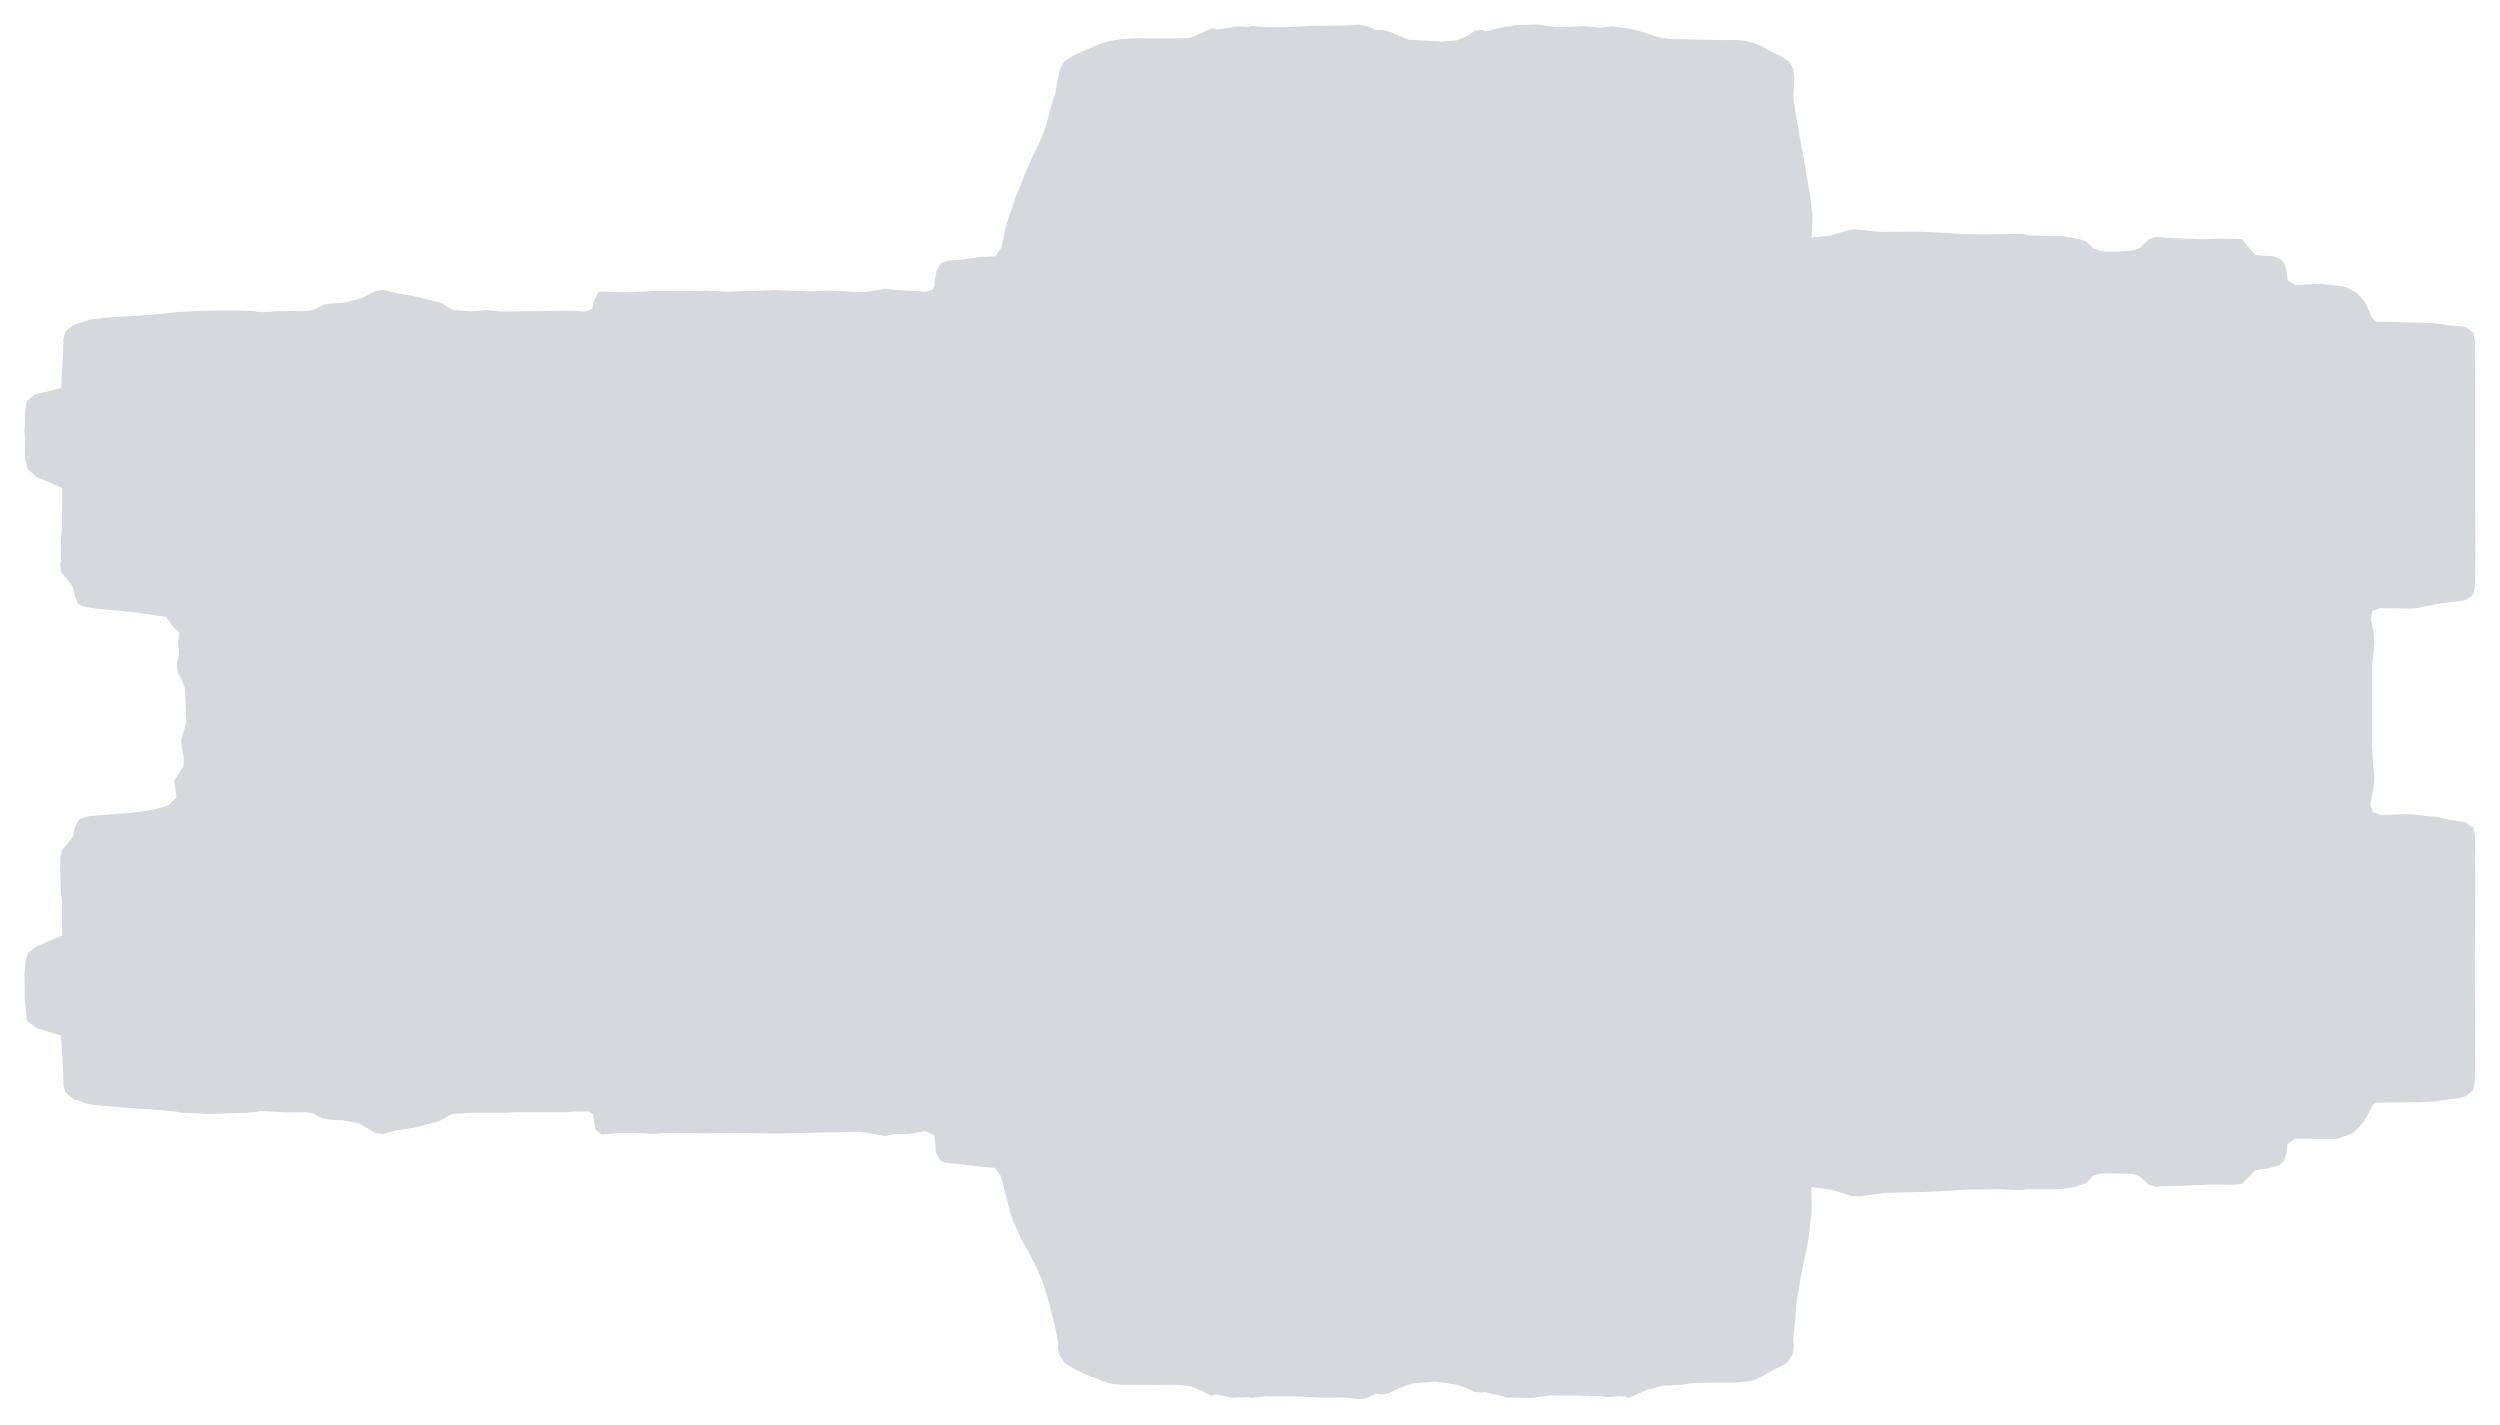
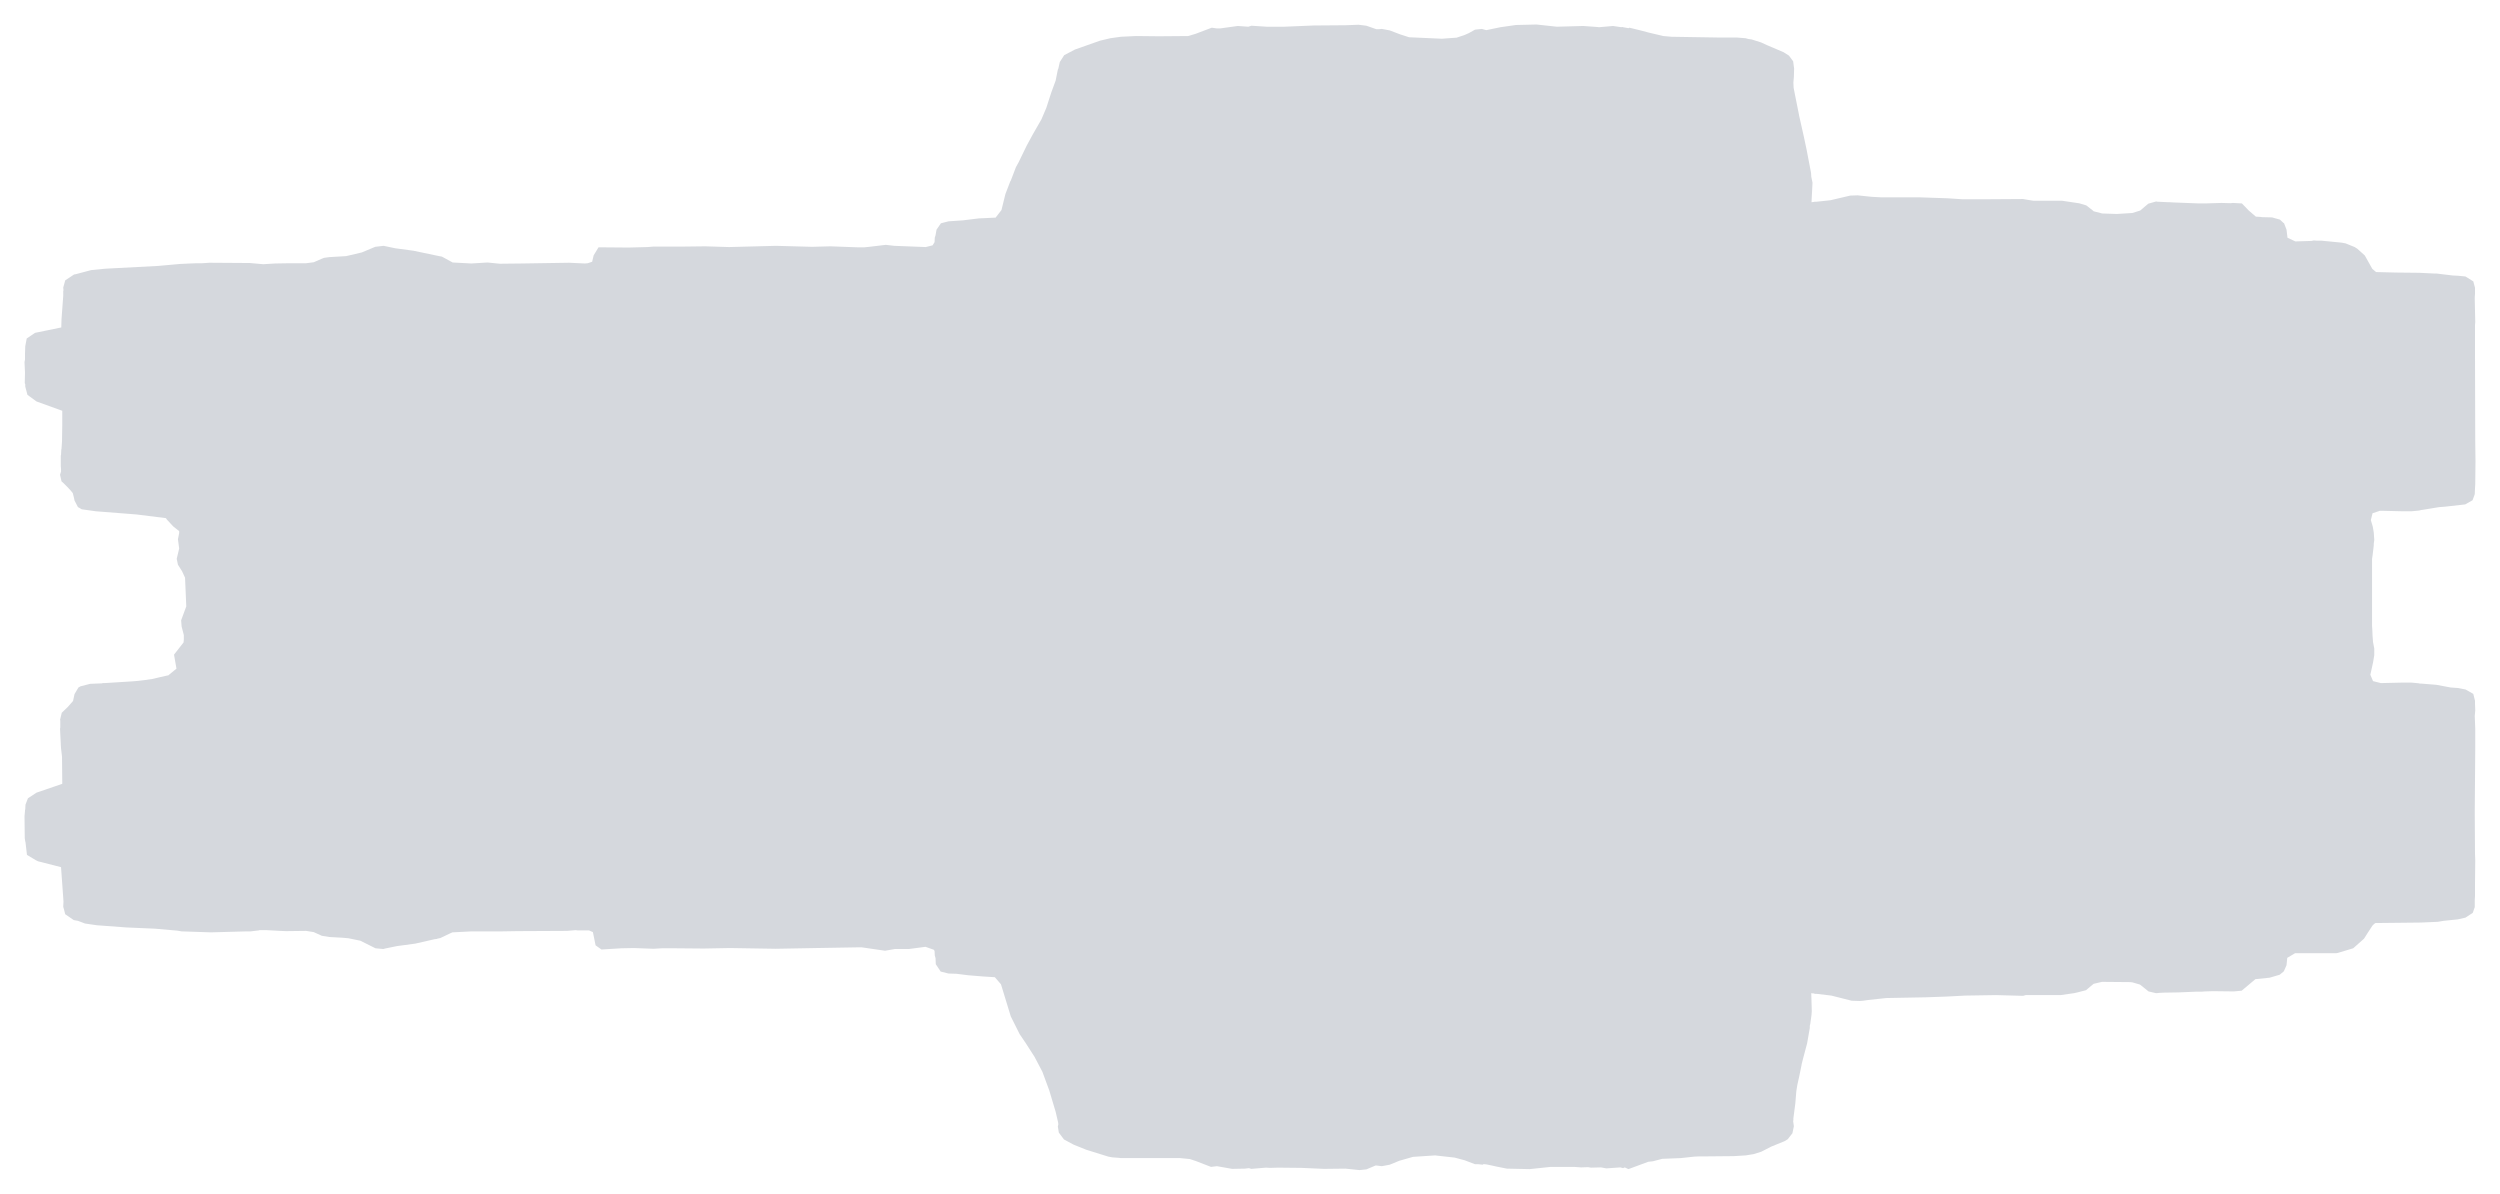
- <svg xmlns="http://www.w3.org/2000/svg" viewBox="0 0 1020 581" data-ship="nebulae" data-art-stem="solarian_nebulae" data-kb-match="stripped" data-aspect="1.7838" data-frame-ambiguous="false" data-adjustments="{&quot;flip&quot;: true}">
-   <path d="M516.8 11.1L524.0 11.1L536.0 10.5L548.9 10.4L554.3 10.1L557.5 10.6L561.5 12.2L562.8 12.3L563.8 12.1L567.0 12.9L571.2 14.8L574.9 16.2L588.3 17.0L593.8 16.5L594.2 16.5L597.5 15.2L599.3 14.2L601.8 12.5L604.6 12.2L606.4 12.8L612.2 11.3L618.5 10.2L626.9 10.0L635.2 11.1L645.9 10.7L651.5 11.2L652.4 11.3L653.6 11.2L658.1 10.8L661.5 11.3L661.8 11.2L662.7 11.4L662.8 11.4L664.4 11.8L664.8 11.6L669.3 12.8L672.7 14.0L677.8 15.4L678.6 15.6L682.0 15.9L700.5 16.3L703.3 16.4L708.5 16.3L712.2 16.7L713.3 17.0L714.7 17.3L718.5 18.7L720.9 20.1L727.7 23.5L729.9 25.2L731.6 28.0L732.0 31.6L731.9 35.7L731.7 38.4L731.8 41.0L732.3 44.1L734.0 54.2L734.0 54.4L736.0 65.0L737.1 71.4L738.9 82.6L739.0 84.5L739.5 87.4L739.5 87.7L739.1 97.0L740.0 96.9L740.4 96.7L741.2 96.7L746.8 96.1L754.9 93.7L757.9 93.6L763.6 94.3L767.3 94.6L782.8 94.5L794.6 95.1L800.7 95.5L810.1 95.6L825.4 95.4L827.1 95.9L829.6 96.2L841.3 96.3L848.0 97.5L848.2 97.5L848.5 97.6L851.2 98.5L853.9 101.1L854.2 101.4L857.7 102.6L863.7 102.7L870.0 102.2L873.2 101.1L876.5 97.7L879.7 96.6L880.2 96.7L884.6 97.0L885.1 97.0L886.8 97.1L897.1 97.6L899.7 97.6L906.3 97.3L910.1 97.5L911.0 97.4L914.7 97.6L917.5 101.1L920.4 104.1L922.3 104.2L922.9 104.3L927.0 104.5L930.2 105.5L931.6 107.0L931.9 107.3L932.9 110.4L933.3 114.4L936.5 116.2L943.1 116.0L944.0 115.7L945.4 115.9L947.2 115.8L955.4 116.8L957.0 117.1L960.7 119.0L961.8 119.9L964.8 123.1L965.1 123.7L967.9 129.6L969.2 131.0L969.5 131.2L977.6 131.4L987.0 131.6L993.2 131.9L993.7 131.9L993.8 131.9L994.1 132.0L1000.7 132.9L1002.8 133.0L1005.9 133.4L1009.1 135.7L1009.8 138.9L1009.8 141.8L1009.7 143.5L1009.7 144.5L1009.8 150.1L1009.9 155.6L1009.8 157.2L1009.8 164.6L1009.8 167.1L1009.8 171.6L1009.9 214.1L1010.0 223.8L1009.9 235.1L1009.8 237.2L1009.7 240.0L1009.5 240.6L1009.5 240.7L1009.5 240.7L1009.2 241.6L1008.8 242.9L1005.8 244.9L997.8 246.0L996.6 246.1L995.2 246.3L988.5 247.6L987.8 247.7L987.0 248.0L983.9 248.3L980.2 248.3L971.9 248.1L971.0 248.1L968.0 249.3L967.3 252.6L968.1 255.9L968.5 258.8L968.7 262.4L968.5 264.2L968.5 264.9L968.0 270.1L967.8 271.6L967.8 272.8L967.8 282.1L967.8 304.5L967.9 306.3L968.2 312.4L968.7 315.5L968.7 318.8L968.2 322.4L967.1 328.3L968.2 331.4L971.4 332.5L980.1 332.2L983.9 332.2L987.0 332.6L987.2 332.6L987.2 332.6L987.8 332.7L994.0 333.3L999.9 334.6L1002.7 334.9L1005.9 335.5L1005.9 335.5L1006.1 335.7L1009.1 337.7L1009.8 341.1L1009.8 342.5L1009.9 345.8L1009.7 348.5L1009.9 354.8L1009.9 364.4L1009.7 395.6L1009.8 415.9L1009.9 419.2L1009.8 430.8L1009.8 431.1L1009.8 436.7L1009.7 438.7L1009.7 438.9L1009.7 442.1L1008.9 444.9L1008.8 445.0L1008.8 445.0L1005.9 447.3L1002.8 448.1L997.0 448.8L994.6 449.3L987.7 449.7L969.2 449.9L968.3 450.7L968.0 451.1L965.9 455.0L964.7 457.2L964.5 457.6L960.1 462.3L953.8 464.6L953.2 464.7L936.4 464.6L933.2 466.9L932.9 470.5L931.8 473.6L930.1 475.3L926.0 476.6L920.2 477.4L914.6 483.0L911.4 483.4L902.9 483.3L899.6 483.4L898.3 483.5L896.3 483.5L896.1 483.5L888.8 483.9L882.7 484.0L880.9 484.1L880.0 484.3L879.6 484.2L876.6 483.4L873.1 480.0L870.0 478.9L869.1 478.9L857.6 478.7L854.2 479.6L853.1 480.7L851.1 482.8L848.0 483.7L846.3 484.3L840.7 485.2L826.5 485.2L825.4 485.6L814.4 485.2L801.8 485.4L794.1 485.9L785.7 486.3L769.6 486.7L762.2 487.6L760.1 488.0L758.8 488.1L755.5 488.0L747.2 485.4L741.3 484.6L740.5 484.6L740.0 484.4L739.0 484.3L739.2 493.2L739.1 494.9L738.6 499.3L738.4 500.3L738.4 501.2L737.3 508.8L735.6 516.6L735.0 519.7L734.1 524.9L733.3 529.3L732.9 532.2L732.5 538.2L731.7 545.5L731.7 546.4L731.6 546.9L731.9 549.4L731.3 552.9L730.8 553.6L729.4 555.7L728.1 556.7L722.7 559.4L718.6 561.8L715.4 563.1L714.7 563.3L712.3 563.7L707.4 564.1L696.8 564.1L693.5 564.2L691.3 564.2L685.8 565.0L678.2 565.4L674.4 566.5L672.5 566.8L664.4 570.4L662.9 569.6L662.2 569.9L661.1 569.6L655.4 570.0L653.2 569.6L649.1 569.7L647.9 569.5L645.1 569.5L642.3 569.3L641.7 569.4L632.6 569.3L624.1 570.4L614.8 570.2L610.3 569.0L609.0 568.8L606.6 568.1L605.8 568.0L605.2 568.0L604.9 568.2L603.2 568.0L601.8 568.0L597.6 566.0L593.5 564.8L586.3 563.8L585.6 563.7L576.5 564.4L570.9 566.3L567.0 568.3L563.8 569.0L561.3 568.6L557.5 570.5L554.7 570.9L548.9 570.2L540.2 570.3L531.1 569.8L521.5 569.7L518.2 569.8L516.5 569.7L510.5 570.3L509.6 570.0L507.9 570.1L502.7 570.3L496.5 568.9L494.1 569.4L487.9 566.4L485.5 565.5L481.5 565.1L462.0 565.0L461.8 565.0L457.3 565.0L456.5 564.9L456.5 564.9L456.5 564.9L453.8 564.6L452.2 564.3L443.2 560.9L438.0 558.4L434.1 555.9L432.0 552.5L431.6 549.5L431.8 548.5L431.7 547.5L430.7 542.4L428.1 531.9L425.3 522.7L422.1 515.5L418.5 508.8L416.0 504.2L412.4 495.6L408.4 479.9L405.9 476.5L401.1 476.1L395.0 475.4L390.2 474.8L387.0 474.6L383.8 473.7L381.8 470.1L381.7 467.0L381.4 465.9L381.3 463.6L381.0 463.1L377.6 461.5L370.8 462.7L365.1 462.7L361.1 463.5L351.5 461.8L350.8 461.8L333.0 462.1L316.5 462.5L297.8 462.2L287.1 462.4L275.5 462.2L270.0 462.3L266.6 462.6L258.6 462.2L253.5 462.2L245.4 462.9L243.0 460.9L241.9 454.4L240.3 453.5L235.6 453.5L234.9 453.4L231.3 453.8L211.1 453.8L205.1 454.0L198.0 454.0L192.5 454.0L184.6 454.5L183.9 454.8L179.7 457.2L178.4 457.6L178.2 457.7L177.3 457.9L169.4 460.0L162.0 461.2L157.1 462.4L156.4 462.7L153.2 462.3L147.0 458.6L142.1 457.4L139.8 457.1L134.4 456.8L131.3 456.2L128.0 454.4L124.9 453.8L116.7 453.9L114.3 453.7L108.8 453.4L106.5 453.4L105.8 453.4L105.7 453.5L105.6 453.5L102.3 453.9L100.9 454.0L100.8 454.0L86.1 454.5L74.1 454.0L72.3 453.6L63.2 452.7L51.6 452.0L39.5 451.0L34.7 450.1L31.8 448.9L30.1 448.5L26.6 445.6L26.1 443.2L25.8 442.0L25.9 439.4L25.7 435.8L24.9 422.5L15.5 419.7L14.5 419.1L11.0 416.6L10.4 410.3L10.3 410.0L10.1 408.3L10.0 397.6L10.2 395.1L10.2 394.5L10.3 394.3L10.4 392.0L11.4 388.8L14.9 386.1L25.4 381.7L25.4 380.8L25.3 368.4L24.9 364.4L24.8 362.6L24.8 362.1L24.6 357.5L24.5 354.8L24.6 354.2L24.6 350.8L24.5 350.4L25.2 346.9L27.7 344.0L29.8 341.2L30.4 337.8L32.0 334.6L32.9 334.0L33.3 333.9L36.8 332.9L41.8 332.5L41.8 332.5L42.6 332.4L42.7 332.4L53.9 331.6L56.3 331.3L62.3 330.4L65.2 329.6L68.3 328.7L68.6 328.7L72.0 325.3L71.0 318.6L74.9 312.6L75.0 311.0L75.0 308.9L74.1 304.8L73.9 301.7L76.0 294.9L75.5 280.9L74.3 277.7L72.6 274.5L72.1 271.6L73.1 266.5L72.6 262.0L73.1 259.0L73.1 258.0L70.7 255.8L68.1 252.4L67.7 251.7L55.7 249.9L39.1 248.3L33.4 247.3L33.0 247.1L32.9 247.1L32.9 247.0L32.9 247.0L31.8 246.2L30.4 243.1L30.2 241.8L30.0 240.8L29.7 239.5L28.9 238.2L27.5 236.4L25.8 234.4L25.1 233.6L24.5 230.4L24.9 228.9L24.9 228.1L24.9 227.7L24.8 226.3L24.8 225.8L24.8 224.7L24.8 223.2L24.8 221.1L24.9 220.7L25.0 218.4L25.0 218.2L25.1 217.8L25.3 214.2L25.4 206.2L25.4 201.0L25.4 199.1L14.9 194.6L11.2 191.3L10.3 187.2L10.3 186.2L10.1 185.6L10.2 180.5L10.0 175.2L10.2 174.0L10.2 171.3L10.3 167.5L10.9 163.7L14.3 160.9L25.0 158.3L25.1 154.3L25.8 142.9L25.8 142.1L25.8 140.5L25.9 140.2L25.8 138.8L26.2 137.1L26.6 135.3L30.2 132.4L30.7 132.3L30.8 132.3L37.2 130.3L42.2 129.7L43.5 129.6L64.5 128.2L73.4 127.2L77.6 127.1L80.3 126.8L82.5 126.8L85.5 126.7L100.1 126.7L100.6 126.8L101.8 126.8L107.4 127.4L112.3 127.0L118.2 126.9L124.9 126.9L128.0 126.4L131.2 124.7L132.2 124.2L134.4 123.9L141.2 123.4L147.6 121.6L153.1 118.8L156.5 118.3L161.3 119.5L168.7 120.8L179.2 123.3L180.3 123.7L184.7 126.5L190.5 126.9L192.3 127.0L198.9 126.5L203.9 127.1L213.2 127.0L232.2 126.7L238.6 127.1L239.8 126.8L241.6 126.1L242.2 123.1L244.2 119.0L256.5 119.2L264.2 118.9L266.7 118.7L279.4 118.8L287.7 118.6L297.5 119.0L316.6 118.4L331.3 118.9L338.8 118.6L349.7 119.1L352.7 119.1L354.7 118.9L361.4 117.8L364.9 118.3L377.7 119.0L380.5 118.2L381.3 116.5L381.4 114.3L381.7 113.2L382.1 110.5L383.9 107.4L387.0 106.3L392.9 105.9L399.4 104.9L401.8 104.8L405.9 104.6L406.2 104.5L408.6 100.9L410.2 93.1L412.0 87.4L412.2 86.8L412.3 86.5L412.4 86.4L414.5 79.9L415.6 77.5L418.9 69.2L421.4 63.7L424.9 56.4L426.9 50.8L428.9 43.3L430.7 37.5L431.6 32.1L431.8 31.7L432.4 28.3L434.2 25.0L438.6 22.3L448.8 17.9L453.0 16.7L457.3 16.0L463.5 15.6L472.8 15.7L484.8 15.6L487.8 14.6L494.4 11.5L496.5 12.0L496.6 12.0L497.8 11.9L505.0 10.7L509.3 11.0L510.6 10.6L516.8 11.1Z" fill-rule="evenodd" fill="#d5d8dd" />
+ <svg xmlns="http://www.w3.org/2000/svg" viewBox="0 0 1020 487" data-ship="nebulae" data-art-stem="solarian_nebulae" data-kb-match="stripped" data-aspect="2.1405" data-frame-ambiguous="false" data-adjustments="{&quot;flip&quot;: true, &quot;stretch&quot;: 1.2}">
+   <path d="M516.8 10.9L524.0 10.9L536.0 10.4L548.9 10.3L554.3 10.1L557.5 10.5L561.5 11.9L562.8 11.9L563.8 11.8L567.0 12.4L571.2 14.0L574.9 15.2L588.3 15.8L593.8 15.4L594.2 15.4L597.5 14.3L599.3 13.5L601.8 12.1L604.6 11.8L606.4 12.3L612.2 11.1L618.5 10.2L626.9 10.0L635.2 10.9L645.9 10.6L651.5 11.0L652.4 11.1L653.6 11.0L658.1 10.6L661.5 11.1L661.8 11.0L662.7 11.2L662.8 11.2L664.4 11.5L664.8 11.3L669.3 12.4L672.7 13.3L677.8 14.5L678.6 14.7L682.0 15.0L700.5 15.3L703.3 15.3L708.5 15.3L712.2 15.6L713.3 15.9L714.7 16.1L718.5 17.3L720.9 18.4L727.7 21.3L729.9 22.7L731.6 25.0L732.0 28.0L731.9 31.4L731.7 33.7L731.8 35.8L732.3 38.4L734.0 46.9L734.0 47.0L736.0 55.9L737.1 61.1L738.9 70.5L739.0 72.1L739.5 74.5L739.5 74.7L739.1 82.5L740.0 82.4L740.4 82.3L741.2 82.3L746.8 81.7L754.9 79.8L757.9 79.7L763.6 80.3L767.3 80.5L782.8 80.5L794.6 80.9L800.7 81.3L810.1 81.3L825.4 81.2L827.1 81.5L829.6 81.9L841.3 81.9L848.0 82.9L848.2 82.9L848.5 83.0L851.2 83.8L853.9 85.9L854.2 86.2L857.7 87.1L863.7 87.3L870.0 86.9L873.2 85.9L876.5 83.1L879.7 82.2L880.2 82.3L884.6 82.5L885.1 82.5L886.8 82.6L897.1 83.0L899.7 83.0L906.3 82.8L910.1 82.9L911.0 82.8L914.7 83.0L917.5 85.9L920.4 88.4L922.3 88.5L922.9 88.6L927.0 88.7L930.2 89.6L931.6 90.9L931.9 91.1L932.9 93.7L933.3 97.0L936.5 98.5L943.1 98.3L944.0 98.1L945.4 98.2L947.2 98.2L955.4 99.0L957.0 99.3L960.7 100.8L961.8 101.5L964.8 104.2L965.1 104.7L967.9 109.7L969.2 110.8L969.5 111.0L977.6 111.2L987.0 111.3L993.2 111.6L993.7 111.6L993.8 111.6L994.1 111.6L1000.7 112.4L1002.8 112.5L1005.9 112.8L1009.1 114.8L1009.8 117.4L1009.8 119.8L1009.7 121.3L1009.7 122.1L1009.8 126.8L1009.9 131.4L1009.8 132.6L1009.8 138.9L1009.8 140.9L1009.8 144.7L1009.9 180.1L1010.0 188.2L1009.9 197.6L1009.8 199.3L1009.7 201.6L1009.5 202.2L1009.5 202.2L1009.5 202.2L1009.2 203.0L1008.8 204.1L1005.8 205.8L997.8 206.7L996.6 206.8L995.2 206.9L988.5 208.0L987.8 208.1L987.0 208.3L983.9 208.6L980.2 208.6L971.9 208.4L971.0 208.4L968.0 209.4L967.3 212.2L968.1 214.9L968.5 217.3L968.7 220.3L968.5 221.8L968.5 222.5L968.0 226.7L967.8 228.0L967.8 229.0L967.8 236.8L967.8 255.4L967.9 256.9L968.0 259.4L968.2 262.0L968.7 264.6L968.7 267.3L968.2 270.3L967.1 275.3L968.2 277.9L971.4 278.7L980.1 278.5L983.9 278.5L987.0 278.8L987.2 278.9L987.2 278.9L987.8 278.9L994.0 279.4L999.9 280.5L1002.7 280.7L1005.9 281.3L1005.9 281.3L1006.1 281.4L1009.1 283.1L1009.8 285.9L1009.8 287.1L1009.9 289.8L1009.7 292.1L1009.9 297.3L1009.9 305.3L1009.7 331.4L1009.8 348.3L1009.9 351.0L1009.8 360.7L1009.8 360.9L1009.8 365.6L1009.7 367.3L1009.7 367.5L1009.7 370.1L1008.9 372.4L1008.8 372.5L1008.8 372.5L1005.9 374.4L1002.8 375.1L997.0 375.7L994.6 376.1L987.7 376.4L969.2 376.6L969.1 376.6L968.3 377.3L968.0 377.6L965.9 380.8L964.7 382.7L964.5 383.0L960.1 386.9L953.8 388.8L953.2 388.9L936.4 388.9L933.2 390.8L932.9 393.8L931.8 396.3L930.1 397.7L926.0 398.9L920.2 399.5L914.6 404.2L911.4 404.5L902.9 404.4L899.6 404.5L898.3 404.6L896.3 404.6L896.1 404.6L888.8 404.9L882.7 405.0L880.9 405.1L880.0 405.2L879.6 405.2L876.6 404.5L873.1 401.7L870.0 400.8L869.1 400.7L857.6 400.6L854.2 401.4L853.1 402.3L851.1 404.0L848.0 404.8L846.3 405.2L840.7 406.0L826.5 406.0L825.4 406.3L814.4 406.0L801.8 406.2L794.1 406.6L785.7 406.9L769.6 407.2L762.2 408.0L760.1 408.3L758.8 408.4L755.5 408.3L747.2 406.2L741.3 405.5L740.5 405.5L740.0 405.3L739.5 405.3L739.0 405.2L739.2 412.6L739.1 414.0L738.6 417.7L738.4 418.5L738.4 419.4L737.3 425.7L735.6 432.1L735.1 434.1L735.0 434.7L734.1 439.1L733.3 442.7L732.9 445.2L732.5 450.1L731.7 456.3L731.7 457.0L731.6 457.4L731.9 459.5L731.3 462.4L730.8 463.0L729.4 464.8L728.1 465.6L722.7 467.8L718.6 469.9L715.4 470.9L714.7 471.0L712.3 471.4L707.4 471.7L696.8 471.8L693.5 471.8L691.3 471.9L685.8 472.5L678.2 472.8L674.4 473.8L672.5 474.0L664.4 477.0L662.9 476.3L662.2 476.6L661.1 476.3L655.4 476.7L653.2 476.3L649.1 476.4L647.9 476.2L645.1 476.3L642.3 476.1L641.7 476.1L632.6 476.1L624.1 477.0L614.8 476.8L610.3 475.9L609.0 475.6L606.6 475.1L605.8 475.0L605.2 475.0L604.9 475.2L603.2 475.0L601.8 475.0L597.6 473.4L593.5 472.3L586.3 471.5L585.6 471.4L576.5 472.0L570.9 473.6L567.0 475.2L563.8 475.8L561.3 475.5L557.5 477.1L554.7 477.4L548.9 476.8L540.2 476.9L531.1 476.5L521.5 476.4L518.2 476.5L516.5 476.4L510.5 476.9L509.6 476.6L507.9 476.8L502.7 476.9L496.5 475.8L494.1 476.1L487.9 473.7L485.5 472.9L481.5 472.5L462.0 472.5L461.8 472.5L457.3 472.5L456.5 472.4L456.5 472.4L456.5 472.4L453.8 472.2L452.2 471.9L443.2 469.1L438.0 467.0L434.1 464.9L432.0 462.1L431.6 459.6L431.8 458.7L431.7 457.9L430.7 453.6L428.1 444.9L425.3 437.3L422.1 431.2L418.5 425.6L416.0 421.9L412.4 414.7L408.4 401.6L405.9 398.7L401.1 398.4L395.0 397.9L390.2 397.3L387.0 397.2L383.8 396.4L381.8 393.4L381.7 390.9L381.4 389.9L381.3 388.0L381.0 387.5L377.6 386.3L370.8 387.2L365.1 387.2L361.1 387.9L351.5 386.5L350.8 386.5L333.0 386.8L316.5 387.1L297.8 386.8L287.1 387.0L275.5 386.9L270.0 386.9L266.6 387.1L258.6 386.8L253.5 386.9L245.4 387.4L243.0 385.7L241.9 380.3L240.3 379.6L235.6 379.6L234.9 379.5L231.3 379.8L211.1 379.9L205.1 380.0L198.0 380.0L192.5 380.0L184.6 380.4L183.9 380.7L179.7 382.7L178.4 383.0L178.2 383.1L177.3 383.2L169.4 385.0L162.0 386.0L157.1 387.0L156.4 387.2L153.2 386.9L147.0 383.8L142.1 382.8L139.8 382.6L134.4 382.3L131.3 381.8L128.0 380.3L124.9 379.8L116.7 379.9L114.3 379.8L108.8 379.5L106.5 379.5L105.8 379.5L105.7 379.6L105.6 379.6L102.3 380.0L100.9 380.0L100.8 380.0L86.1 380.4L74.1 380.0L72.3 379.7L63.2 378.9L51.6 378.4L39.5 377.5L34.7 376.8L31.8 375.7L30.1 375.4L26.6 373.0L26.1 371.0L25.8 370.0L25.9 367.8L25.7 364.9L24.9 353.8L15.5 351.4L14.5 350.9L11.0 348.8L10.4 343.6L10.3 343.3L10.1 342.0L10.0 333.0L10.2 330.9L10.2 330.4L10.3 330.3L10.4 328.3L11.4 325.7L14.9 323.4L25.4 319.8L25.4 319.0L25.3 308.7L24.9 305.3L24.8 303.8L24.8 303.4L24.6 299.6L24.5 297.3L24.6 296.8L24.6 295.4L24.6 294.0L24.5 293.7L25.2 290.8L27.7 288.4L29.8 286.0L30.4 283.2L32.0 280.5L32.9 280.0L33.3 279.9L36.8 279.0L41.8 278.8L41.8 278.7L42.6 278.7L42.7 278.7L53.9 278.0L56.3 277.8L58.8 277.5L62.3 277.0L65.2 276.3L68.3 275.6L68.6 275.6L72.0 272.8L71.0 267.1L74.9 262.1L75.0 260.9L75.0 259.1L74.1 255.6L73.9 253.1L76.0 247.4L75.5 235.7L74.3 233.1L72.6 230.4L72.1 228.0L73.1 223.8L72.6 220.0L73.1 217.5L73.1 216.7L70.7 214.8L68.1 212.0L67.7 211.4L55.7 209.9L39.1 208.6L33.4 207.8L33.0 207.6L32.9 207.6L32.9 207.5L32.9 207.5L31.8 206.9L30.4 204.2L30.2 203.2L30.0 202.4L29.7 201.2L28.9 200.2L27.5 198.7L25.8 197.0L25.1 196.4L24.5 193.7L24.9 192.4L24.9 191.4L24.8 190.2L24.8 189.8L24.8 188.9L24.8 187.6L24.8 185.9L24.9 185.6L25.0 183.6L25.0 183.5L25.1 183.1L25.3 180.1L25.4 173.5L25.4 169.2L25.4 167.6L14.9 163.8L11.2 161.1L10.3 157.7L10.3 156.8L10.1 156.3L10.2 152.1L10.0 147.7L10.2 146.7L10.2 144.4L10.3 141.3L10.9 138.1L14.3 135.8L25.0 133.6L25.1 130.2L25.8 120.7L25.8 120.1L25.8 118.7L25.9 118.5L25.8 117.3L26.2 115.9L26.6 114.4L30.2 112.0L30.7 111.9L30.8 111.9L37.2 110.2L42.2 109.7L43.5 109.6L64.5 108.5L73.4 107.7L77.6 107.5L80.3 107.4L82.5 107.4L85.5 107.2L100.1 107.3L100.6 107.3L101.8 107.3L107.4 107.8L112.3 107.5L118.2 107.4L124.9 107.4L128.0 107.0L131.2 105.6L132.2 105.2L134.4 104.9L141.2 104.5L147.6 103.0L153.1 100.7L156.5 100.3L161.3 101.3L168.7 102.3L179.2 104.5L180.3 104.7L184.7 107.1L190.5 107.4L192.3 107.5L198.9 107.1L203.9 107.6L213.2 107.5L232.2 107.2L238.6 107.5L239.8 107.4L241.6 106.8L242.2 104.2L244.2 100.9L256.5 101.0L264.2 100.8L266.7 100.6L279.4 100.6L287.7 100.5L297.5 100.8L316.6 100.3L331.3 100.7L338.8 100.5L349.7 100.9L352.7 100.9L354.7 100.7L361.4 99.9L364.9 100.3L377.7 100.8L380.5 100.1L381.3 98.8L381.4 96.9L381.7 96.0L382.1 93.7L383.9 91.1L387.0 90.3L392.9 89.9L399.4 89.1L401.8 89.0L405.9 88.8L406.2 88.8L408.6 85.7L410.2 79.2L412.0 74.5L412.2 74.0L412.3 73.8L412.4 73.7L414.5 68.2L415.6 66.2L418.9 59.4L421.4 54.8L424.9 48.7L426.9 44.0L428.9 37.8L430.7 32.9L431.6 28.4L431.8 28.0L432.4 25.3L434.2 22.5L438.6 20.2L448.8 16.6L453.0 15.6L457.3 15.0L463.5 14.7L472.8 14.8L484.8 14.7L487.8 13.8L494.4 11.3L496.5 11.6L496.6 11.6L497.8 11.6L505.0 10.6L509.3 10.9L510.6 10.5L516.8 10.9Z" fill-rule="evenodd" fill="#d5d8dd" />
</svg>
